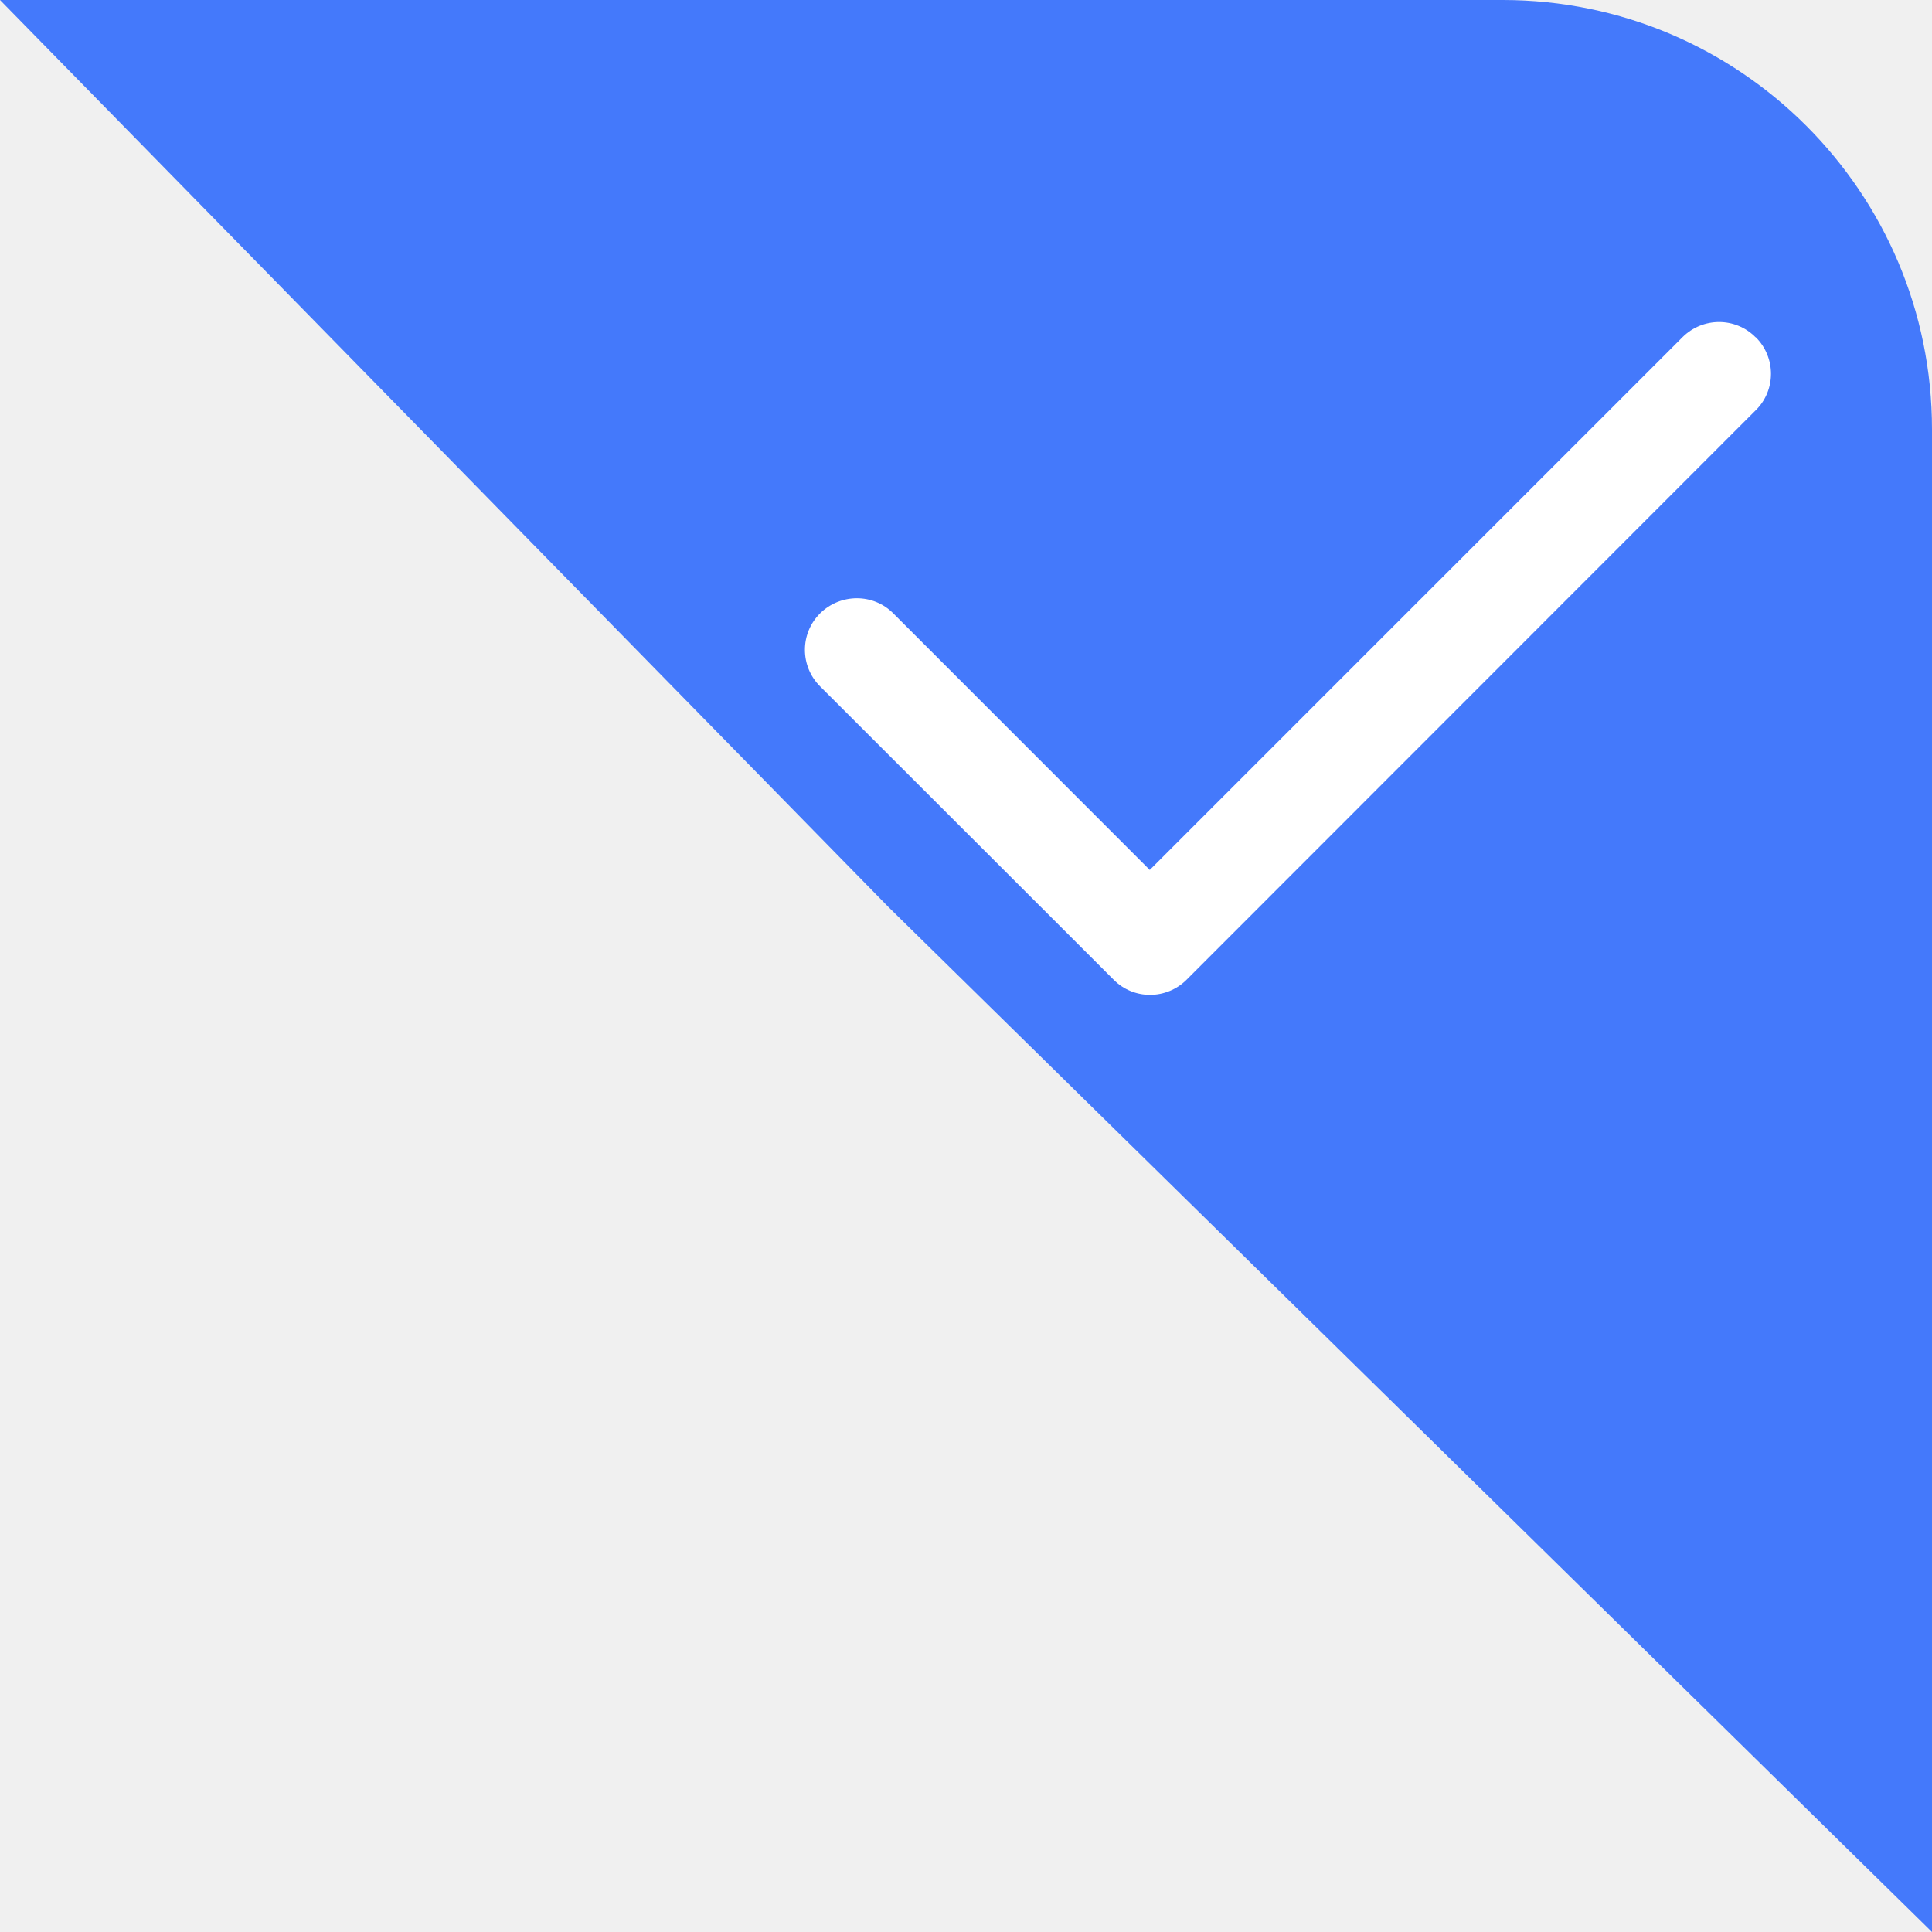
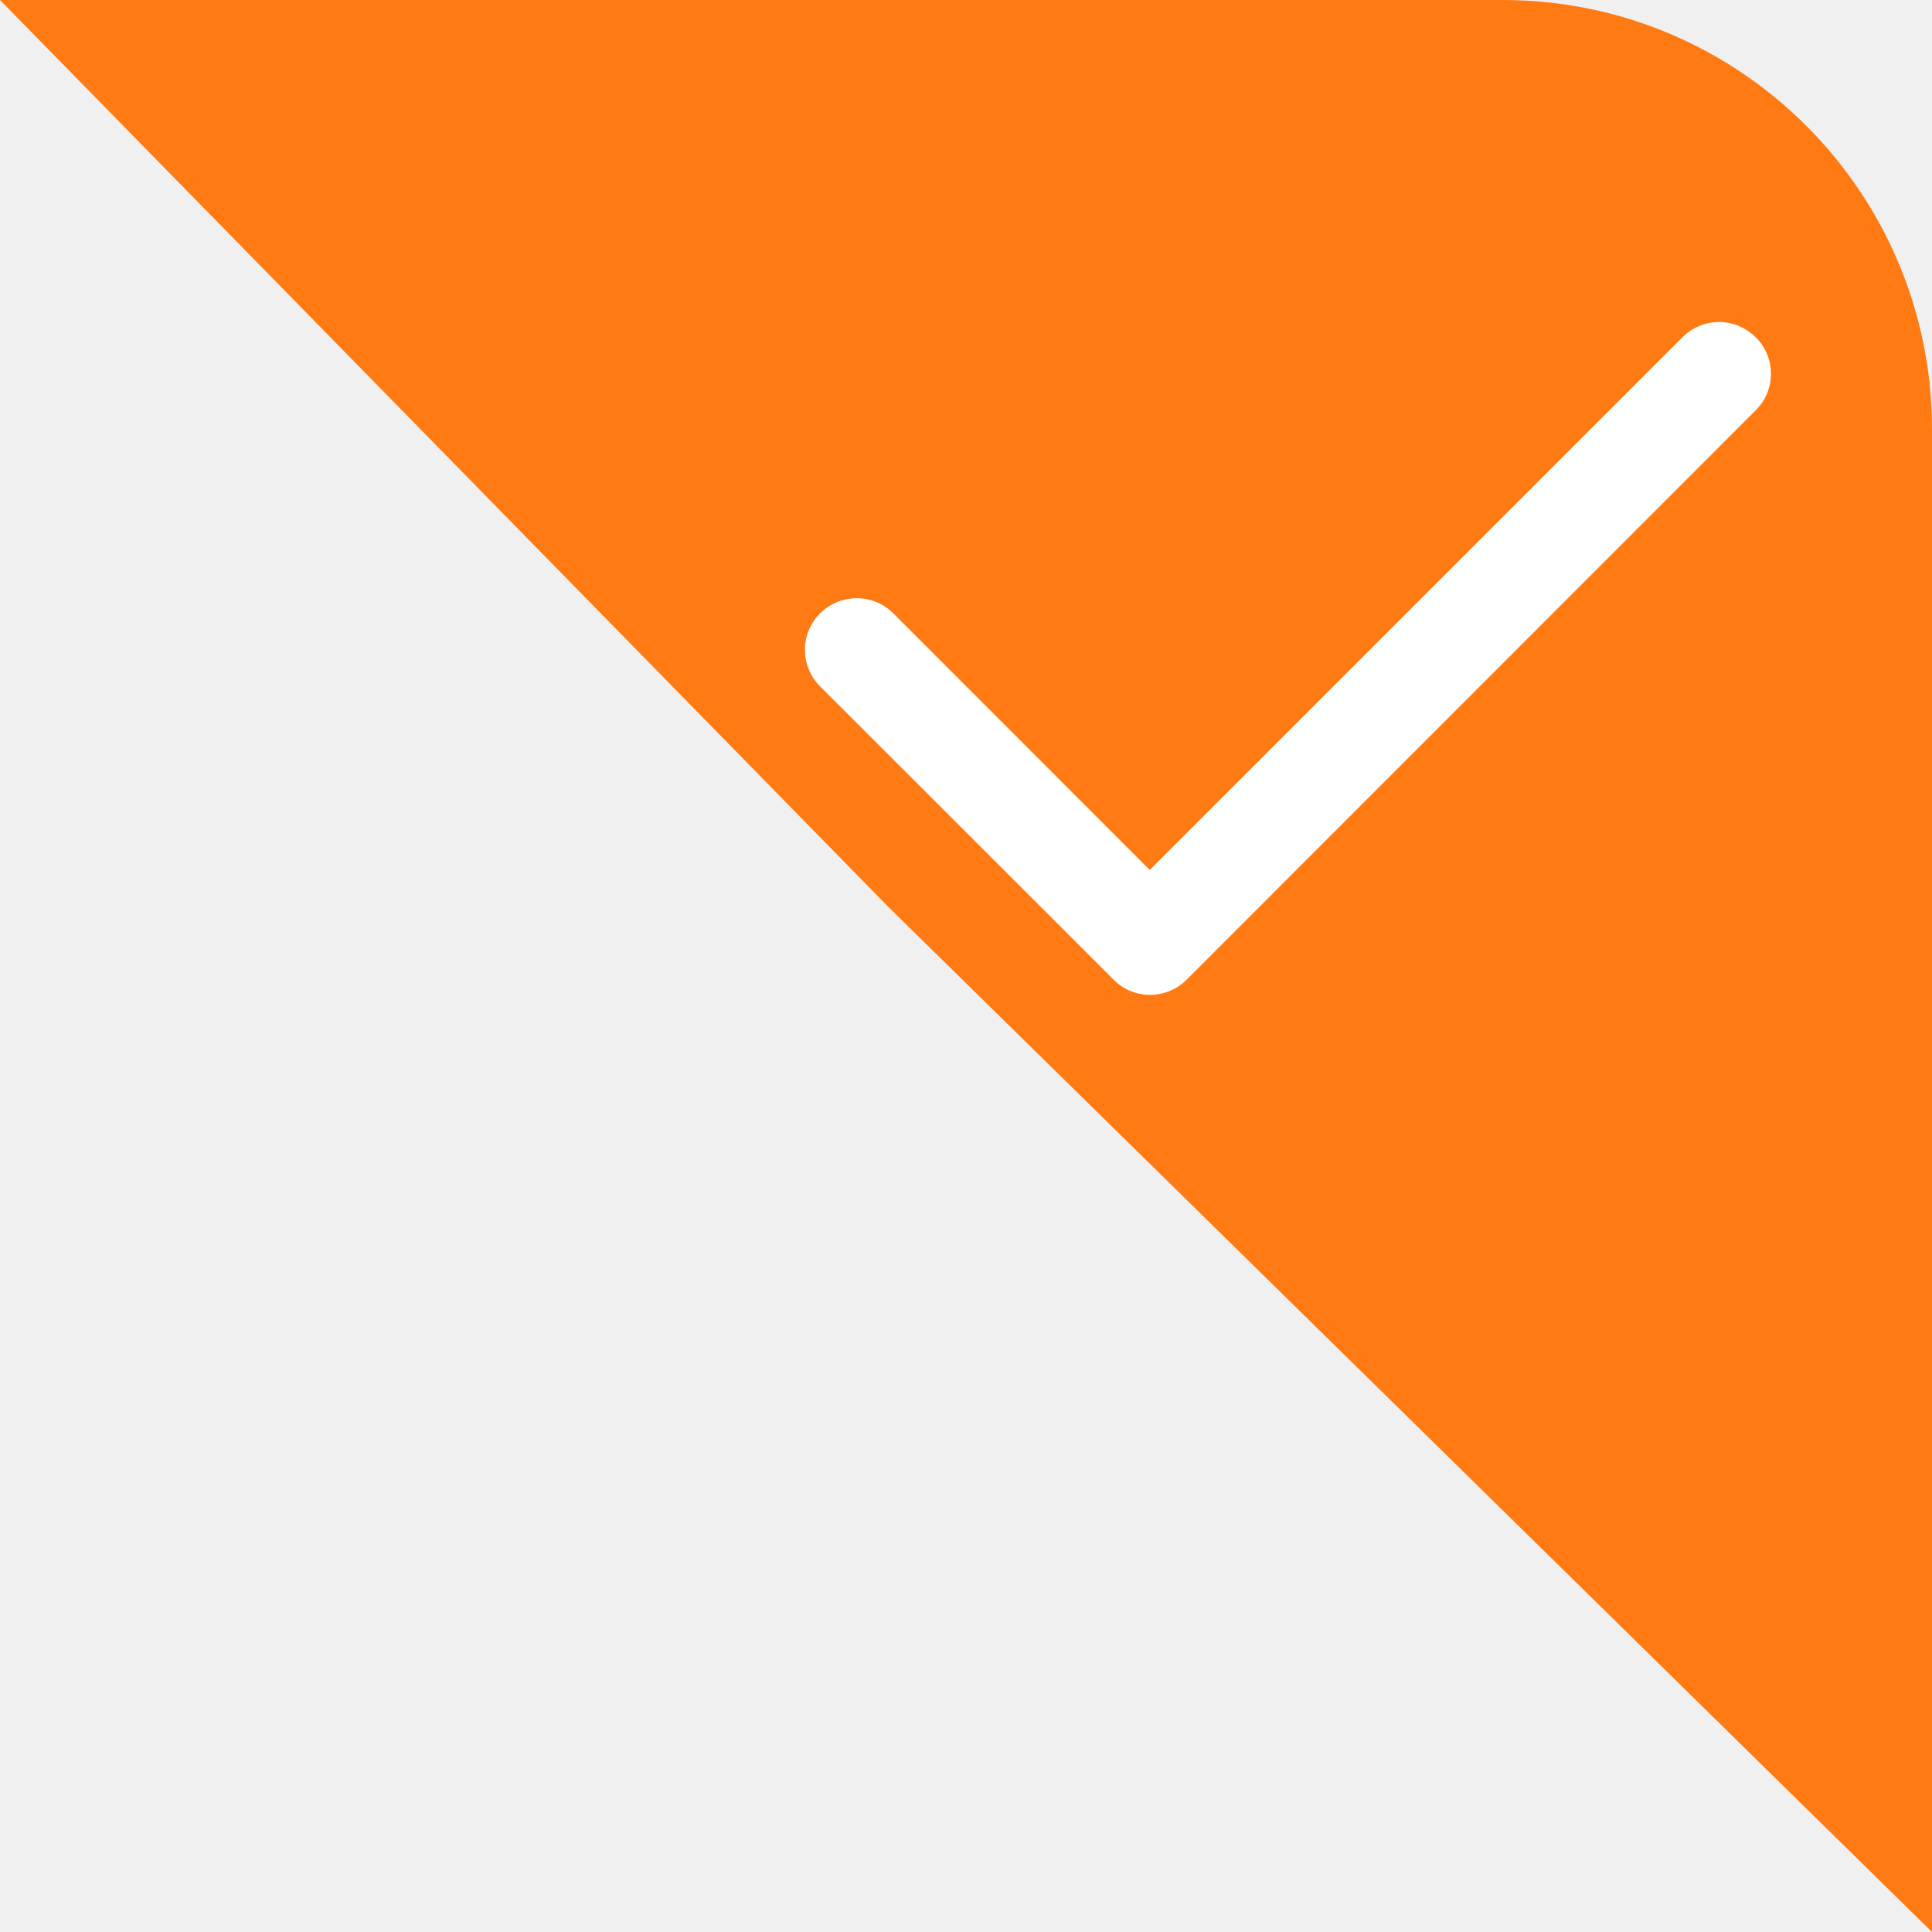
<svg xmlns="http://www.w3.org/2000/svg" width="18" height="18" viewBox="0 0 18 18" fill="none">
-   <path d="M0 0H14C16.209 0 18 1.791 18 4V18L8.278 8.451L0 0Z" fill="#4479fb" />
+   <path d="M0 0H14C16.209 0 18 1.791 18 4V18L8.278 8.451L0 0Z" fill="#FF7A12" />
  <path d="M16.358 3.142C16.547 3.33 16.547 3.636 16.358 3.822L11.056 9.127C10.867 9.316 10.561 9.316 10.375 9.127L7.641 6.395C7.452 6.207 7.452 5.901 7.641 5.714C7.83 5.528 8.135 5.526 8.322 5.714L10.712 8.105L15.675 3.142C15.864 2.953 16.169 2.953 16.356 3.142H16.358Z" fill="white" />
</svg>
